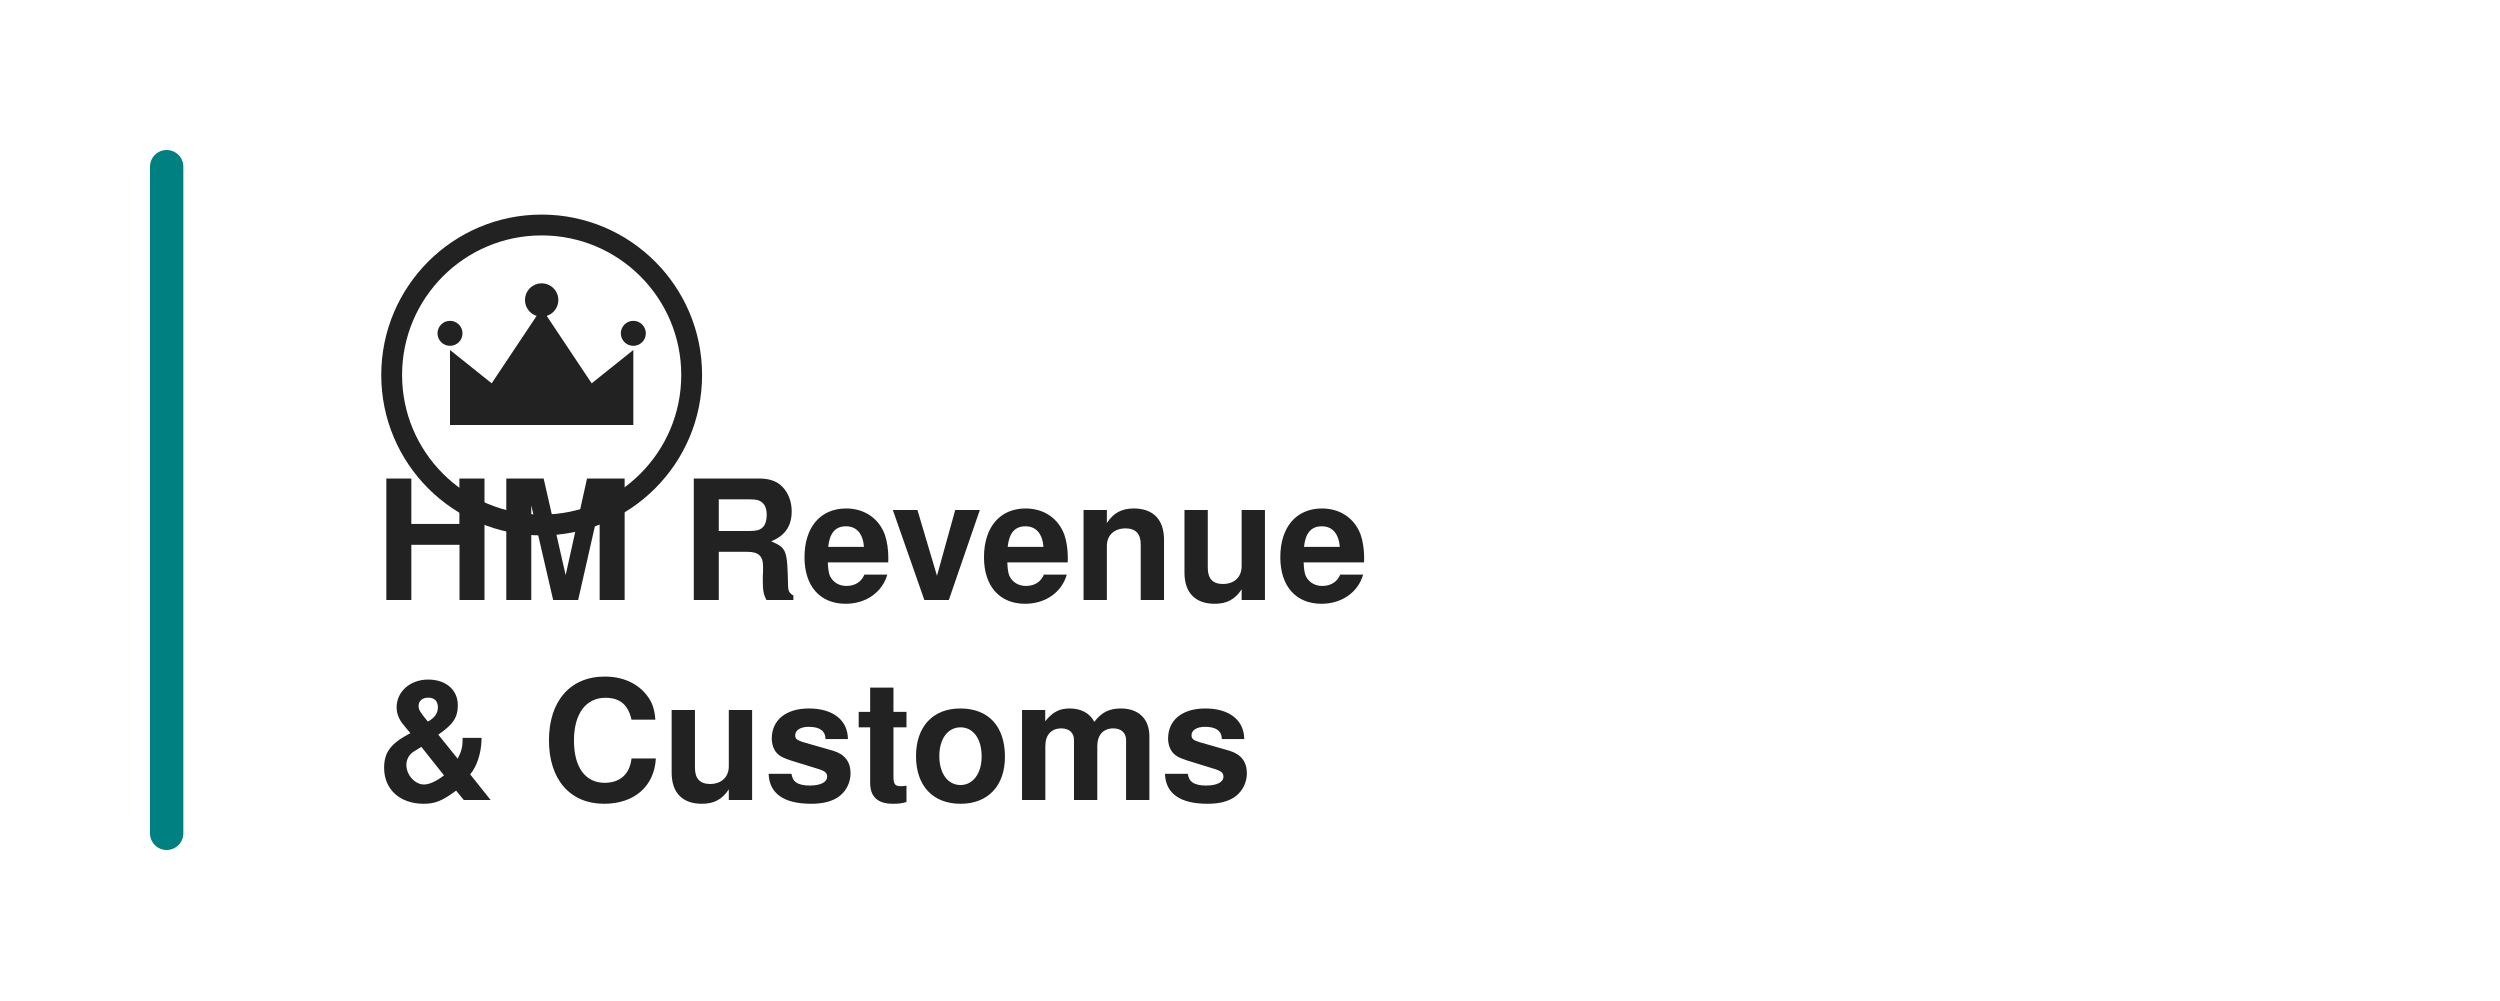
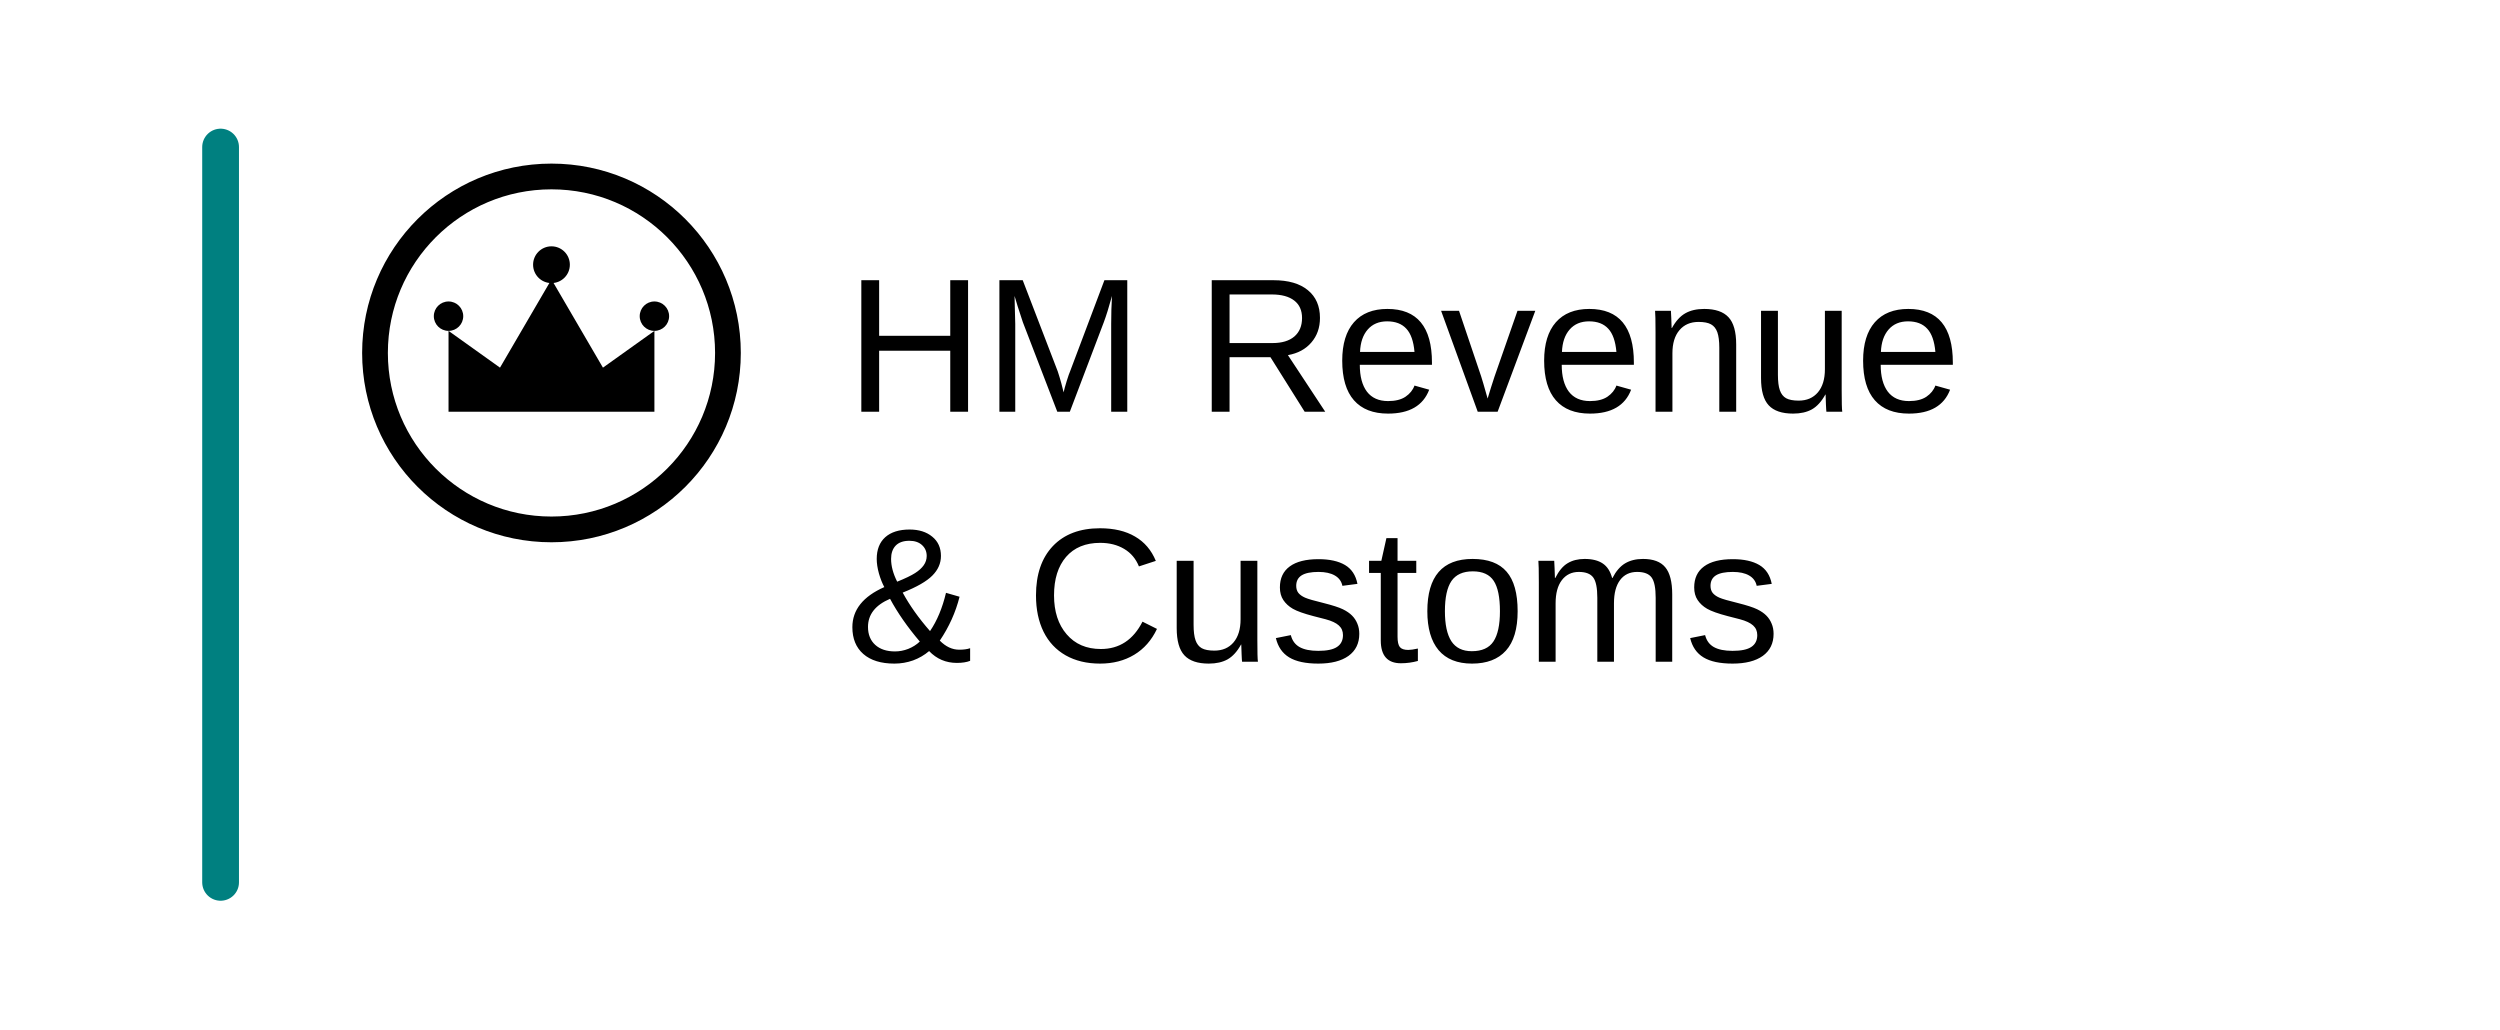
- <svg xmlns="http://www.w3.org/2000/svg" viewBox="0 0 300 120" width="300" height="120">
-   <line x1="20" y1="20" x2="20" y2="100" stroke="#008080" stroke-width="4" stroke-linecap="round" />
-   <g transform="translate(45, 25)">
-     <circle cx="20" cy="20" r="18" fill="none" stroke="#222222" stroke-width="2.5" />
-     <path d="M 9 26 L 9 17 L 14 21 L 20 12 L 26 21 L 31 17 L 31 26 Z" fill="#222222" />
-     <circle cx="20" cy="11" r="2" fill="#222222" />
-     <circle cx="9" cy="15" r="1.5" fill="#222222" />
-     <circle cx="31" cy="15" r="1.5" fill="#222222" />
+ <svg xmlns="http://www.w3.org/2000/svg" viewBox="0 0 340 140" width="340" height="140">
+   <line x1="30" y1="20" x2="30" y2="120" stroke="#008080" stroke-width="5" stroke-linecap="round" />
+   <g transform="translate(75, 48)">
+     <circle cx="0" cy="0" r="24" fill="none" stroke="#000000" stroke-width="3.5" />
+     <path d="M -14 8 L -14 -3 L -7 2 L 0 -10 L 7 2 L 14 -3 L 14 8 Z" fill="#000000" />
+     <circle cx="0" cy="-12" r="2.5" fill="#000000" />
+     <circle cx="-14" cy="-5" r="2" fill="#000000" />
+     <circle cx="14" cy="-5" r="2" fill="#000000" />
  </g>
-   <text x="45" y="72" font-family="'Helvetica Neue', Helvetica, Arial, sans-serif" font-size="20" font-weight="600" fill="#222222">HM Revenue</text>
-   <text x="45" y="96" font-family="'Helvetica Neue', Helvetica, Arial, sans-serif" font-size="20" font-weight="600" fill="#222222">&amp; Customs</text>
+   <text x="115" y="56" font-family="'Helvetica Neue', Arial, sans-serif" font-size="26" font-weight="500" fill="#000000">HM Revenue</text>
+   <text x="115" y="90" font-family="'Helvetica Neue', Arial, sans-serif" font-size="26" font-weight="500" fill="#000000">&amp; Customs</text>
</svg>
